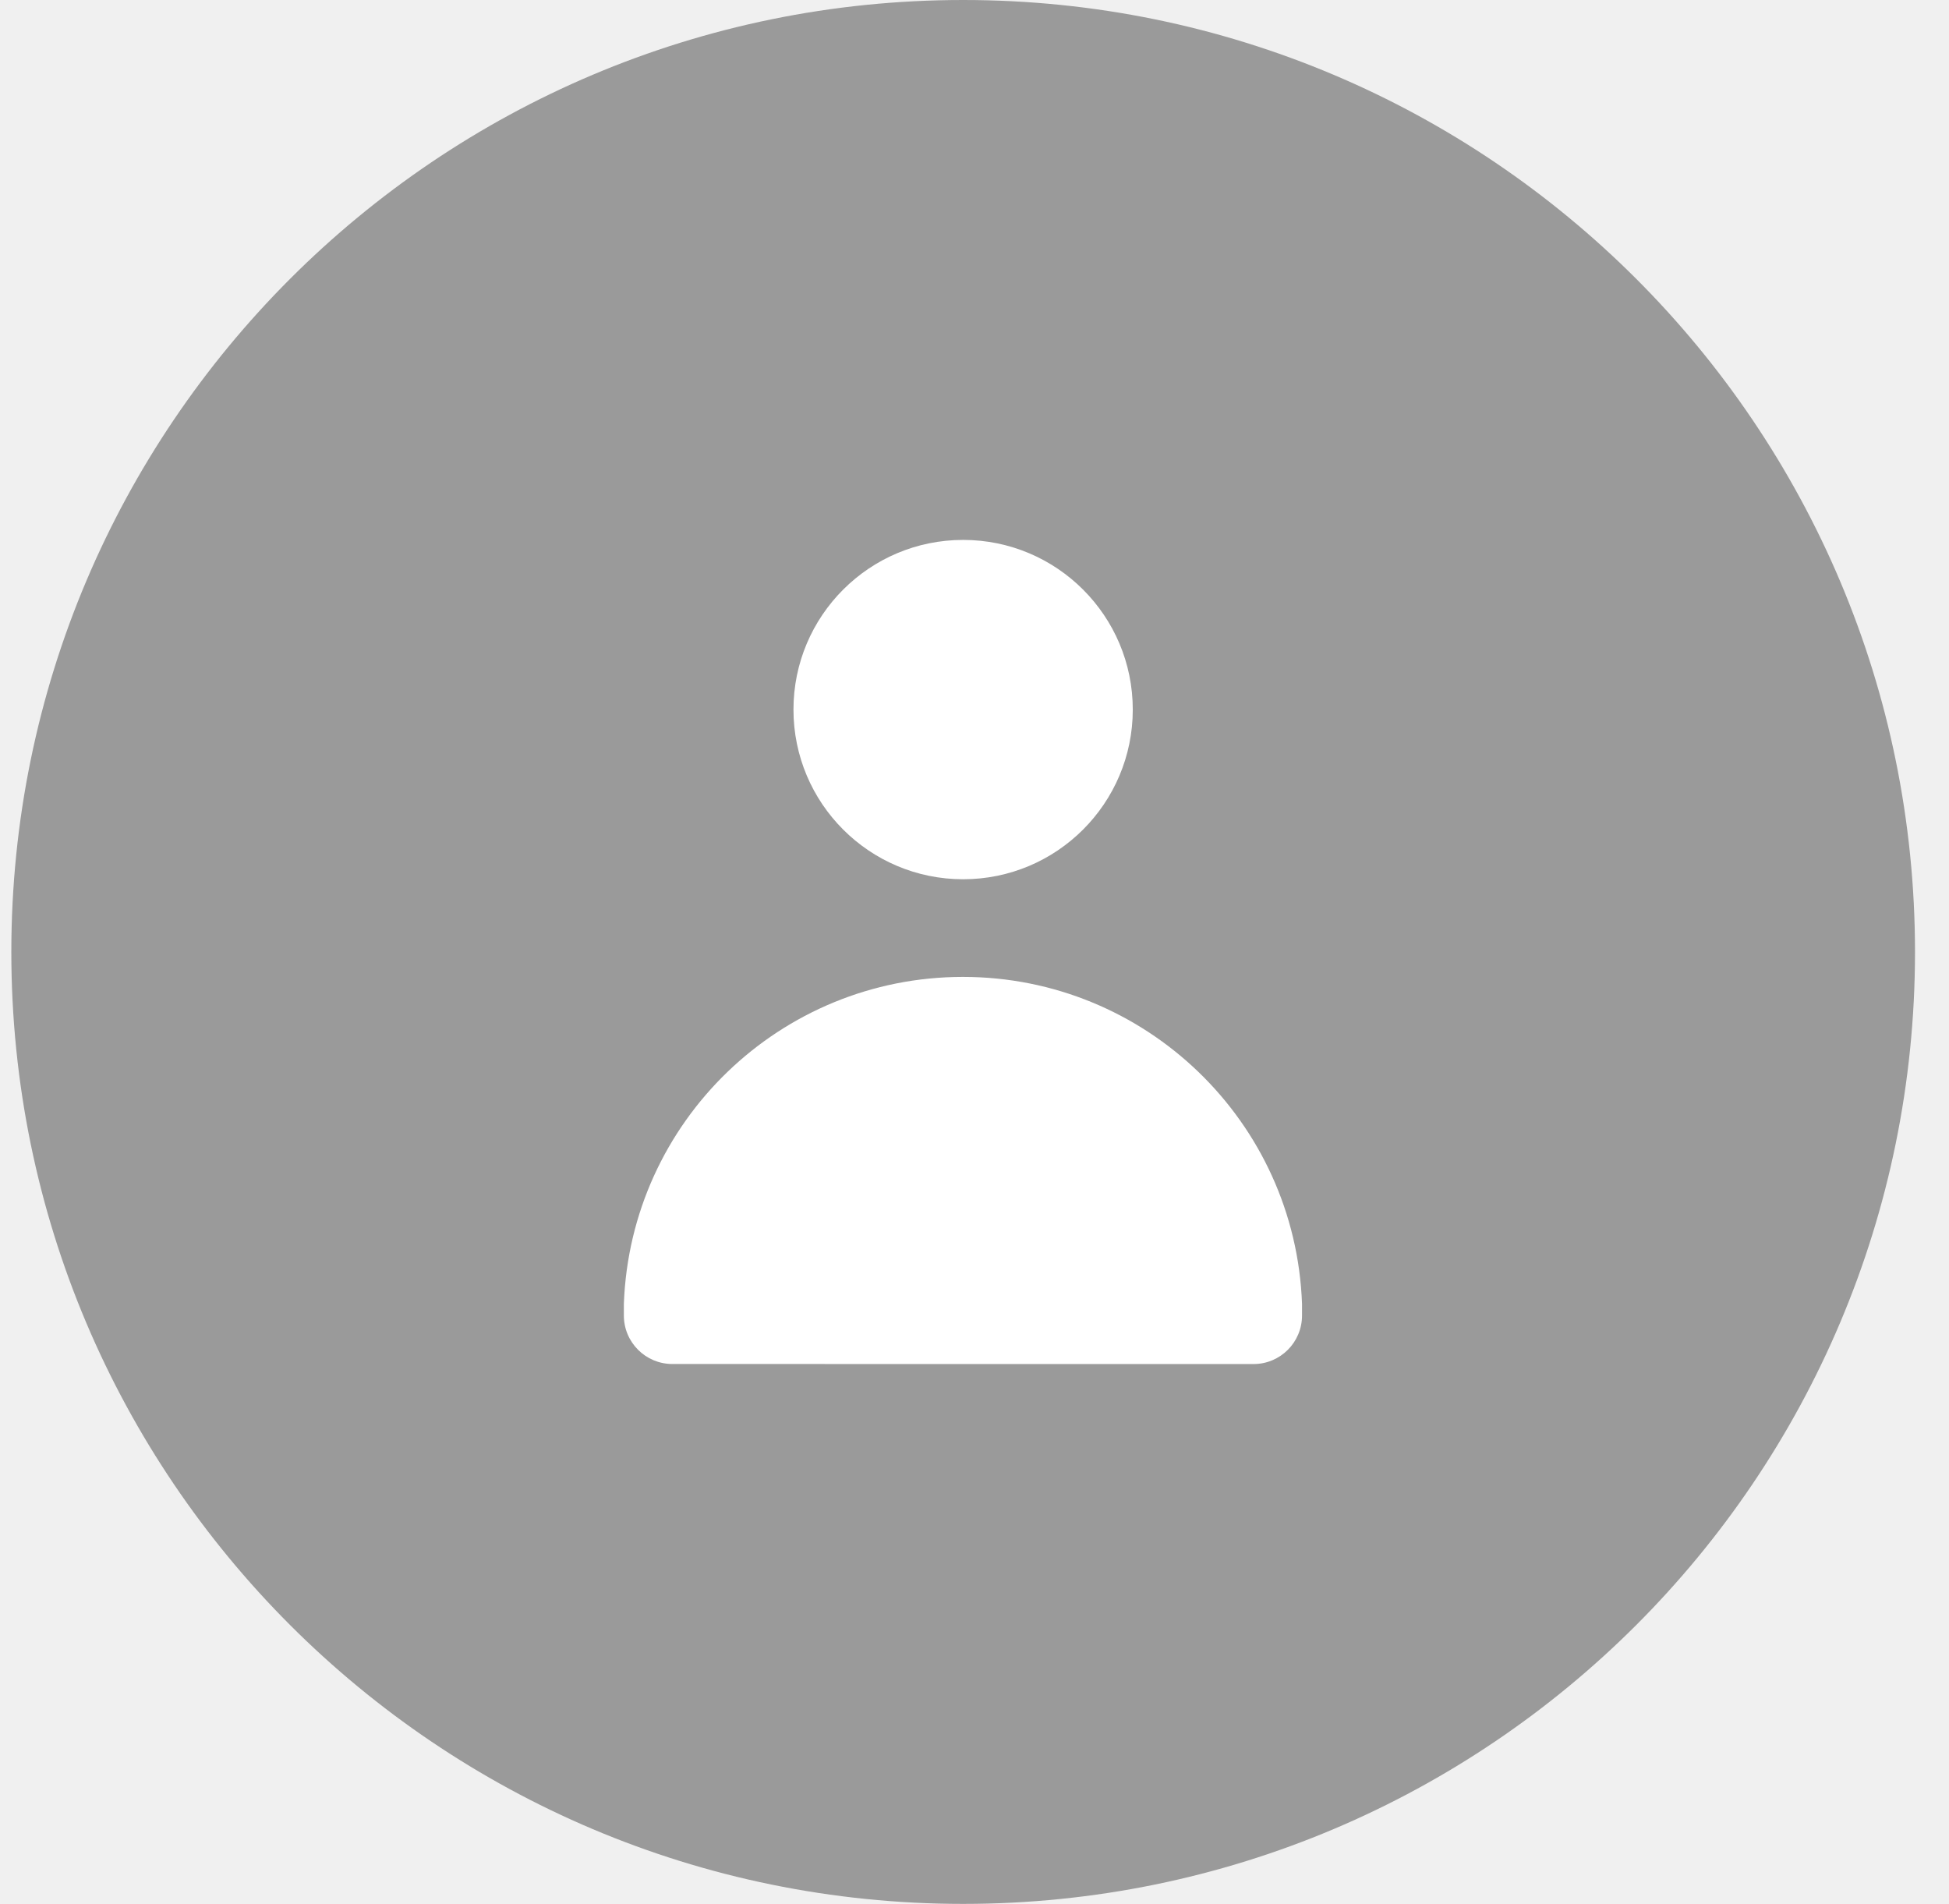
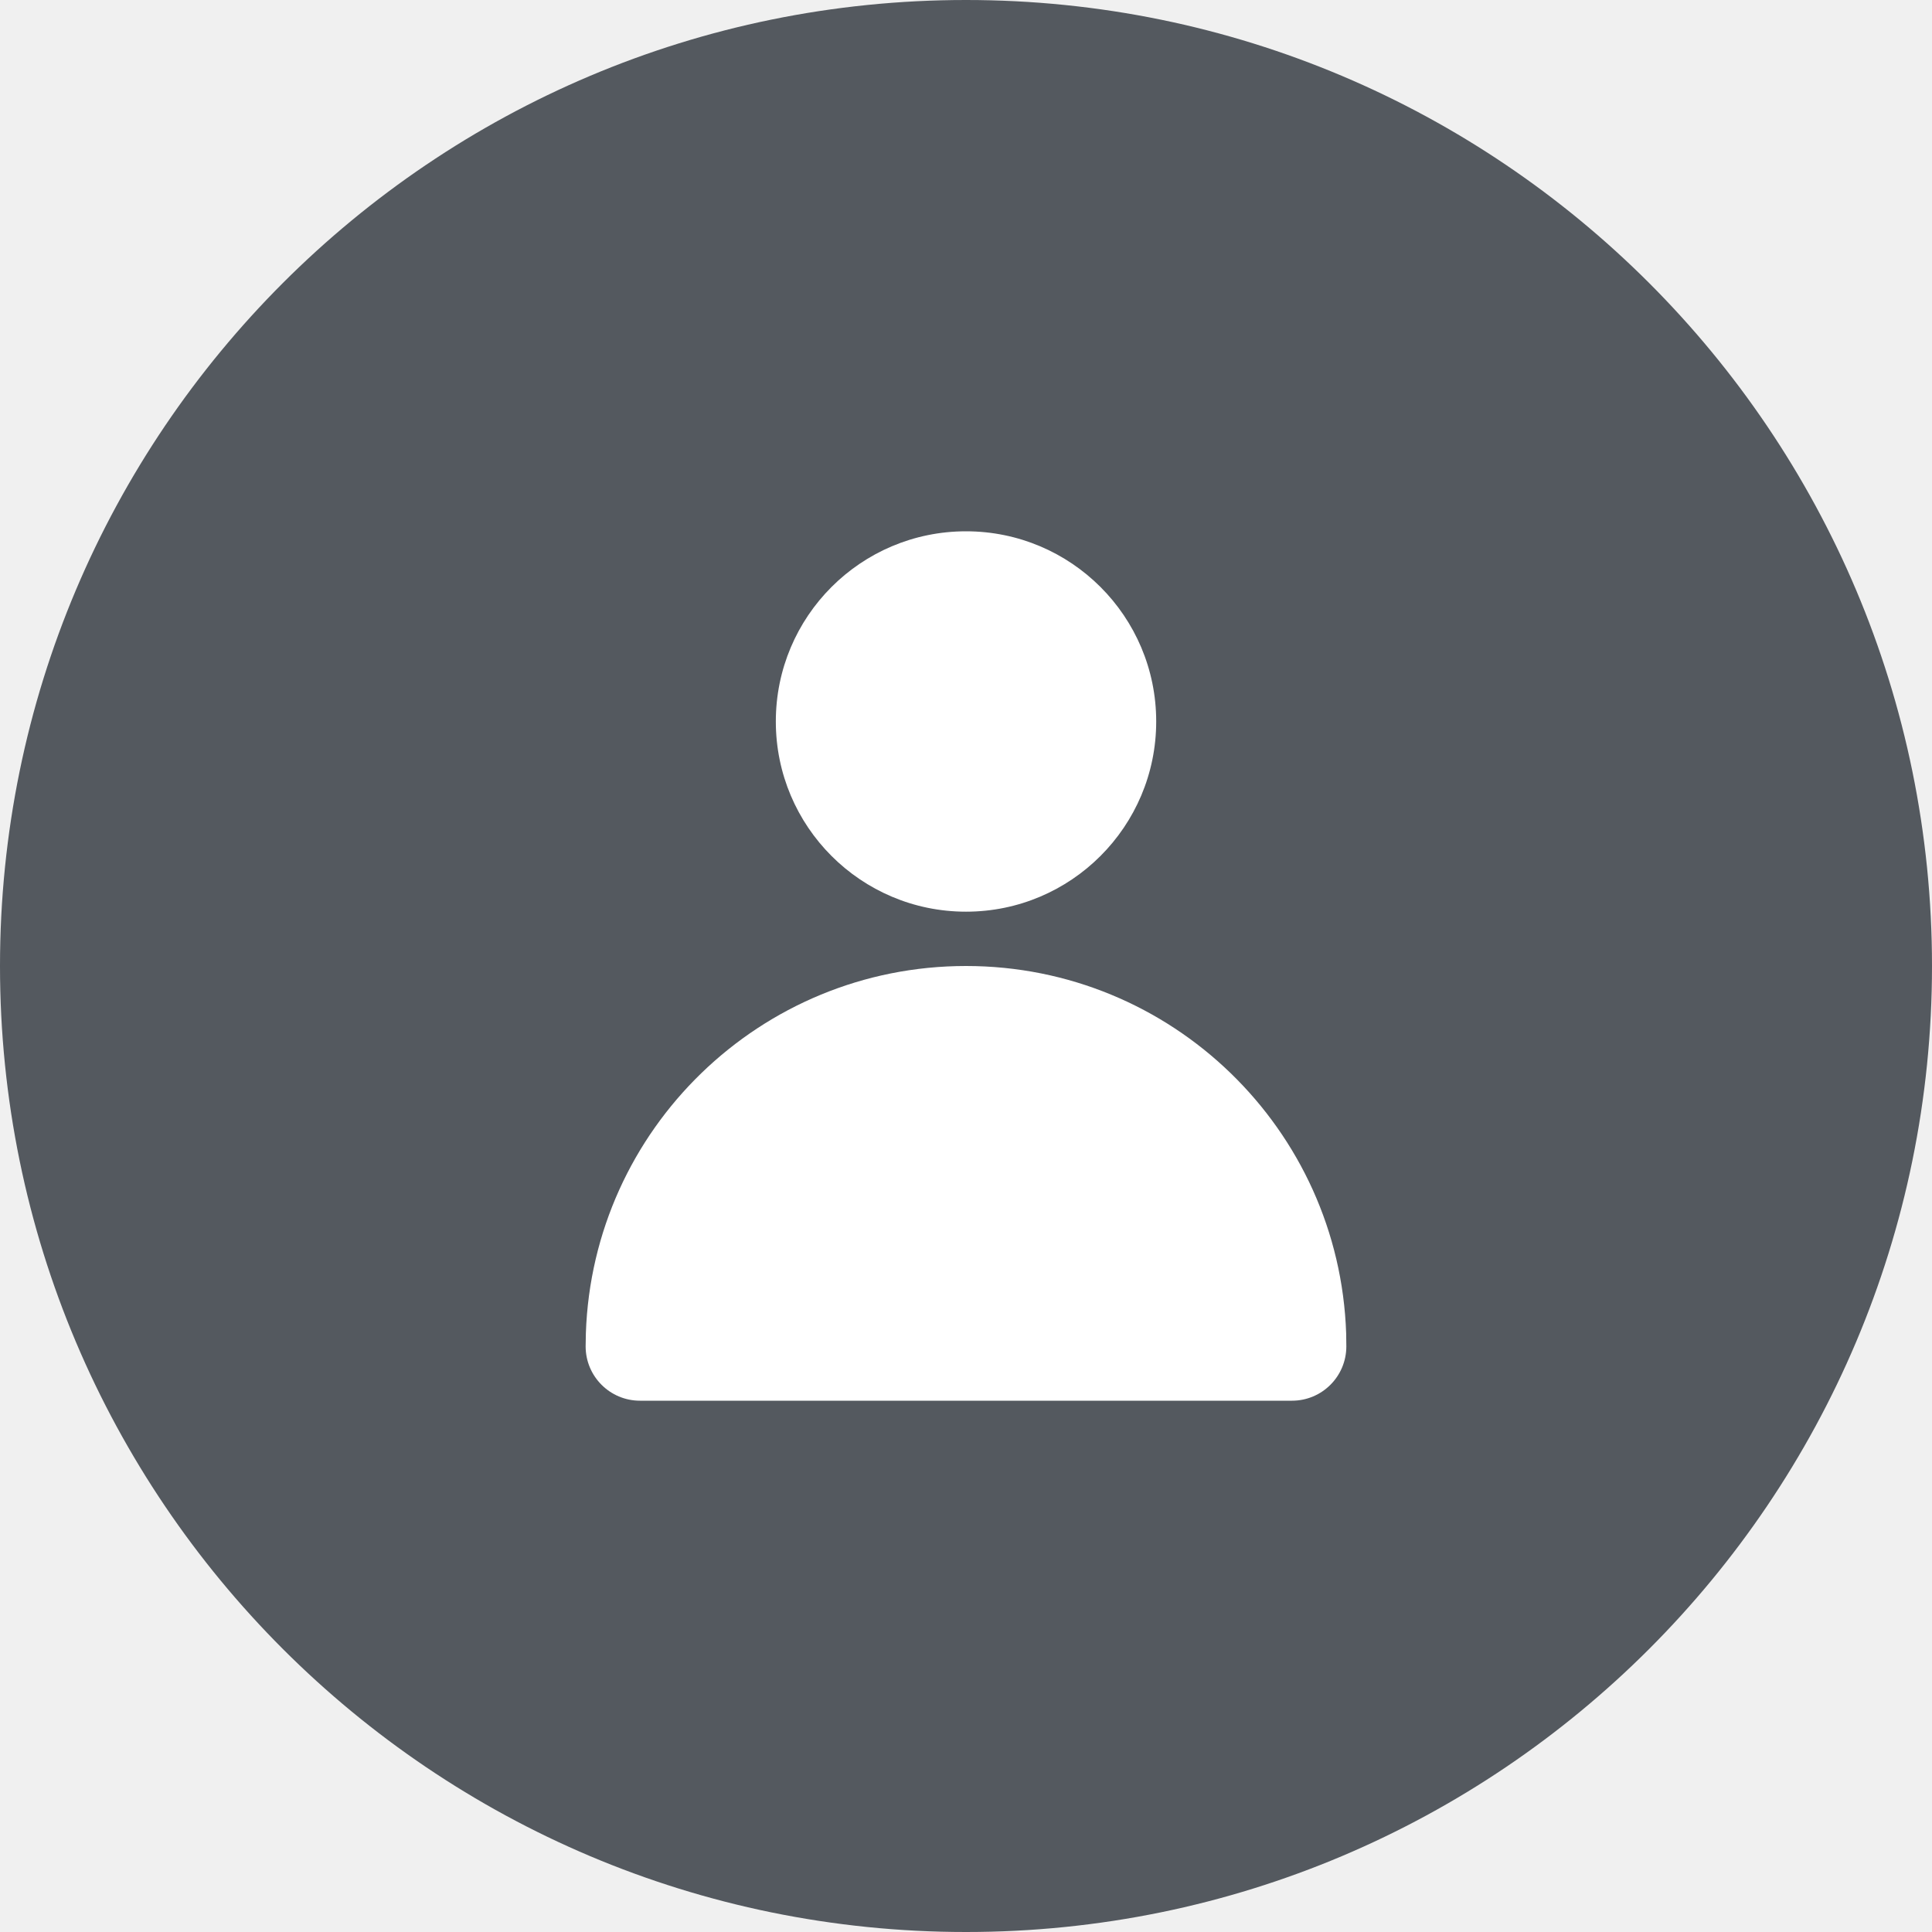
- <svg xmlns="http://www.w3.org/2000/svg" width="43" height="42" viewBox="0 0 43 42" fill="none">
-   <path d="M21.25 42c11.598 0 21-9.402 21-21s-9.402-21-21-21-21 9.402-21 21 9.402 21 21 21z" fill="#9A9A9A" />
-   <path d="M14.834 30.09a1.07 1.07 0 0 1-1.07-1.069v-.258a7.486 7.486 0 0 1 14.962 0v.258a1.07 1.07 0 0 1-1.07 1.07l-12.822-.001zm2.672-14.438a3.743 3.743 0 1 1 7.486.003 3.743 3.743 0 0 1-7.486-.003z" fill="#fff" />
+ <svg xmlns="http://www.w3.org/2000/svg" width="34px" height="34px" viewBox="0 0 34 34" version="1.1">
+   <g id="Symbols" stroke="none" stroke-width="1" fill="none" fill-rule="evenodd">
+     <g id="Top-/-Active-session-bar-" transform="translate(-791, -19)">
+       <g id="ic_full-duplex_middle" transform="translate(791, 19)">
+         <circle id="타원_109" fill="#54595F" fill-rule="nonzero" cx="17" cy="17" r="17" />
+         <g id="Basic-/-user" transform="translate(10.30625, 9.35)" fill="#FFFFFF">
+           <path d="M6.694,6.694 C8.542,6.694 10.041,5.195 10.041,3.347 C10.041,1.498 8.542,0 6.694,0 C4.845,0 3.347,1.498 3.347,3.347 C3.347,5.195 4.845,6.694 6.694,6.694 Z M1.77635684e-15,14.344 L1.77635684e-15,14.344 L1.77635684e-15,14.344 L0.004,14.114 C0.125,10.523 3.074,7.65 6.694,7.65 C10.314,7.65 13.262,10.523 13.384,14.114 L13.387,14.344 C13.387,14.872 12.959,15.3 12.431,15.3 L0.956,15.3 C0.428,15.3 1.84103317e-15,14.872 1.77635684e-15,14.344 Z" id="Icon-color" />
+         </g>
+       </g>
+     </g>
+   </g>
</svg>
